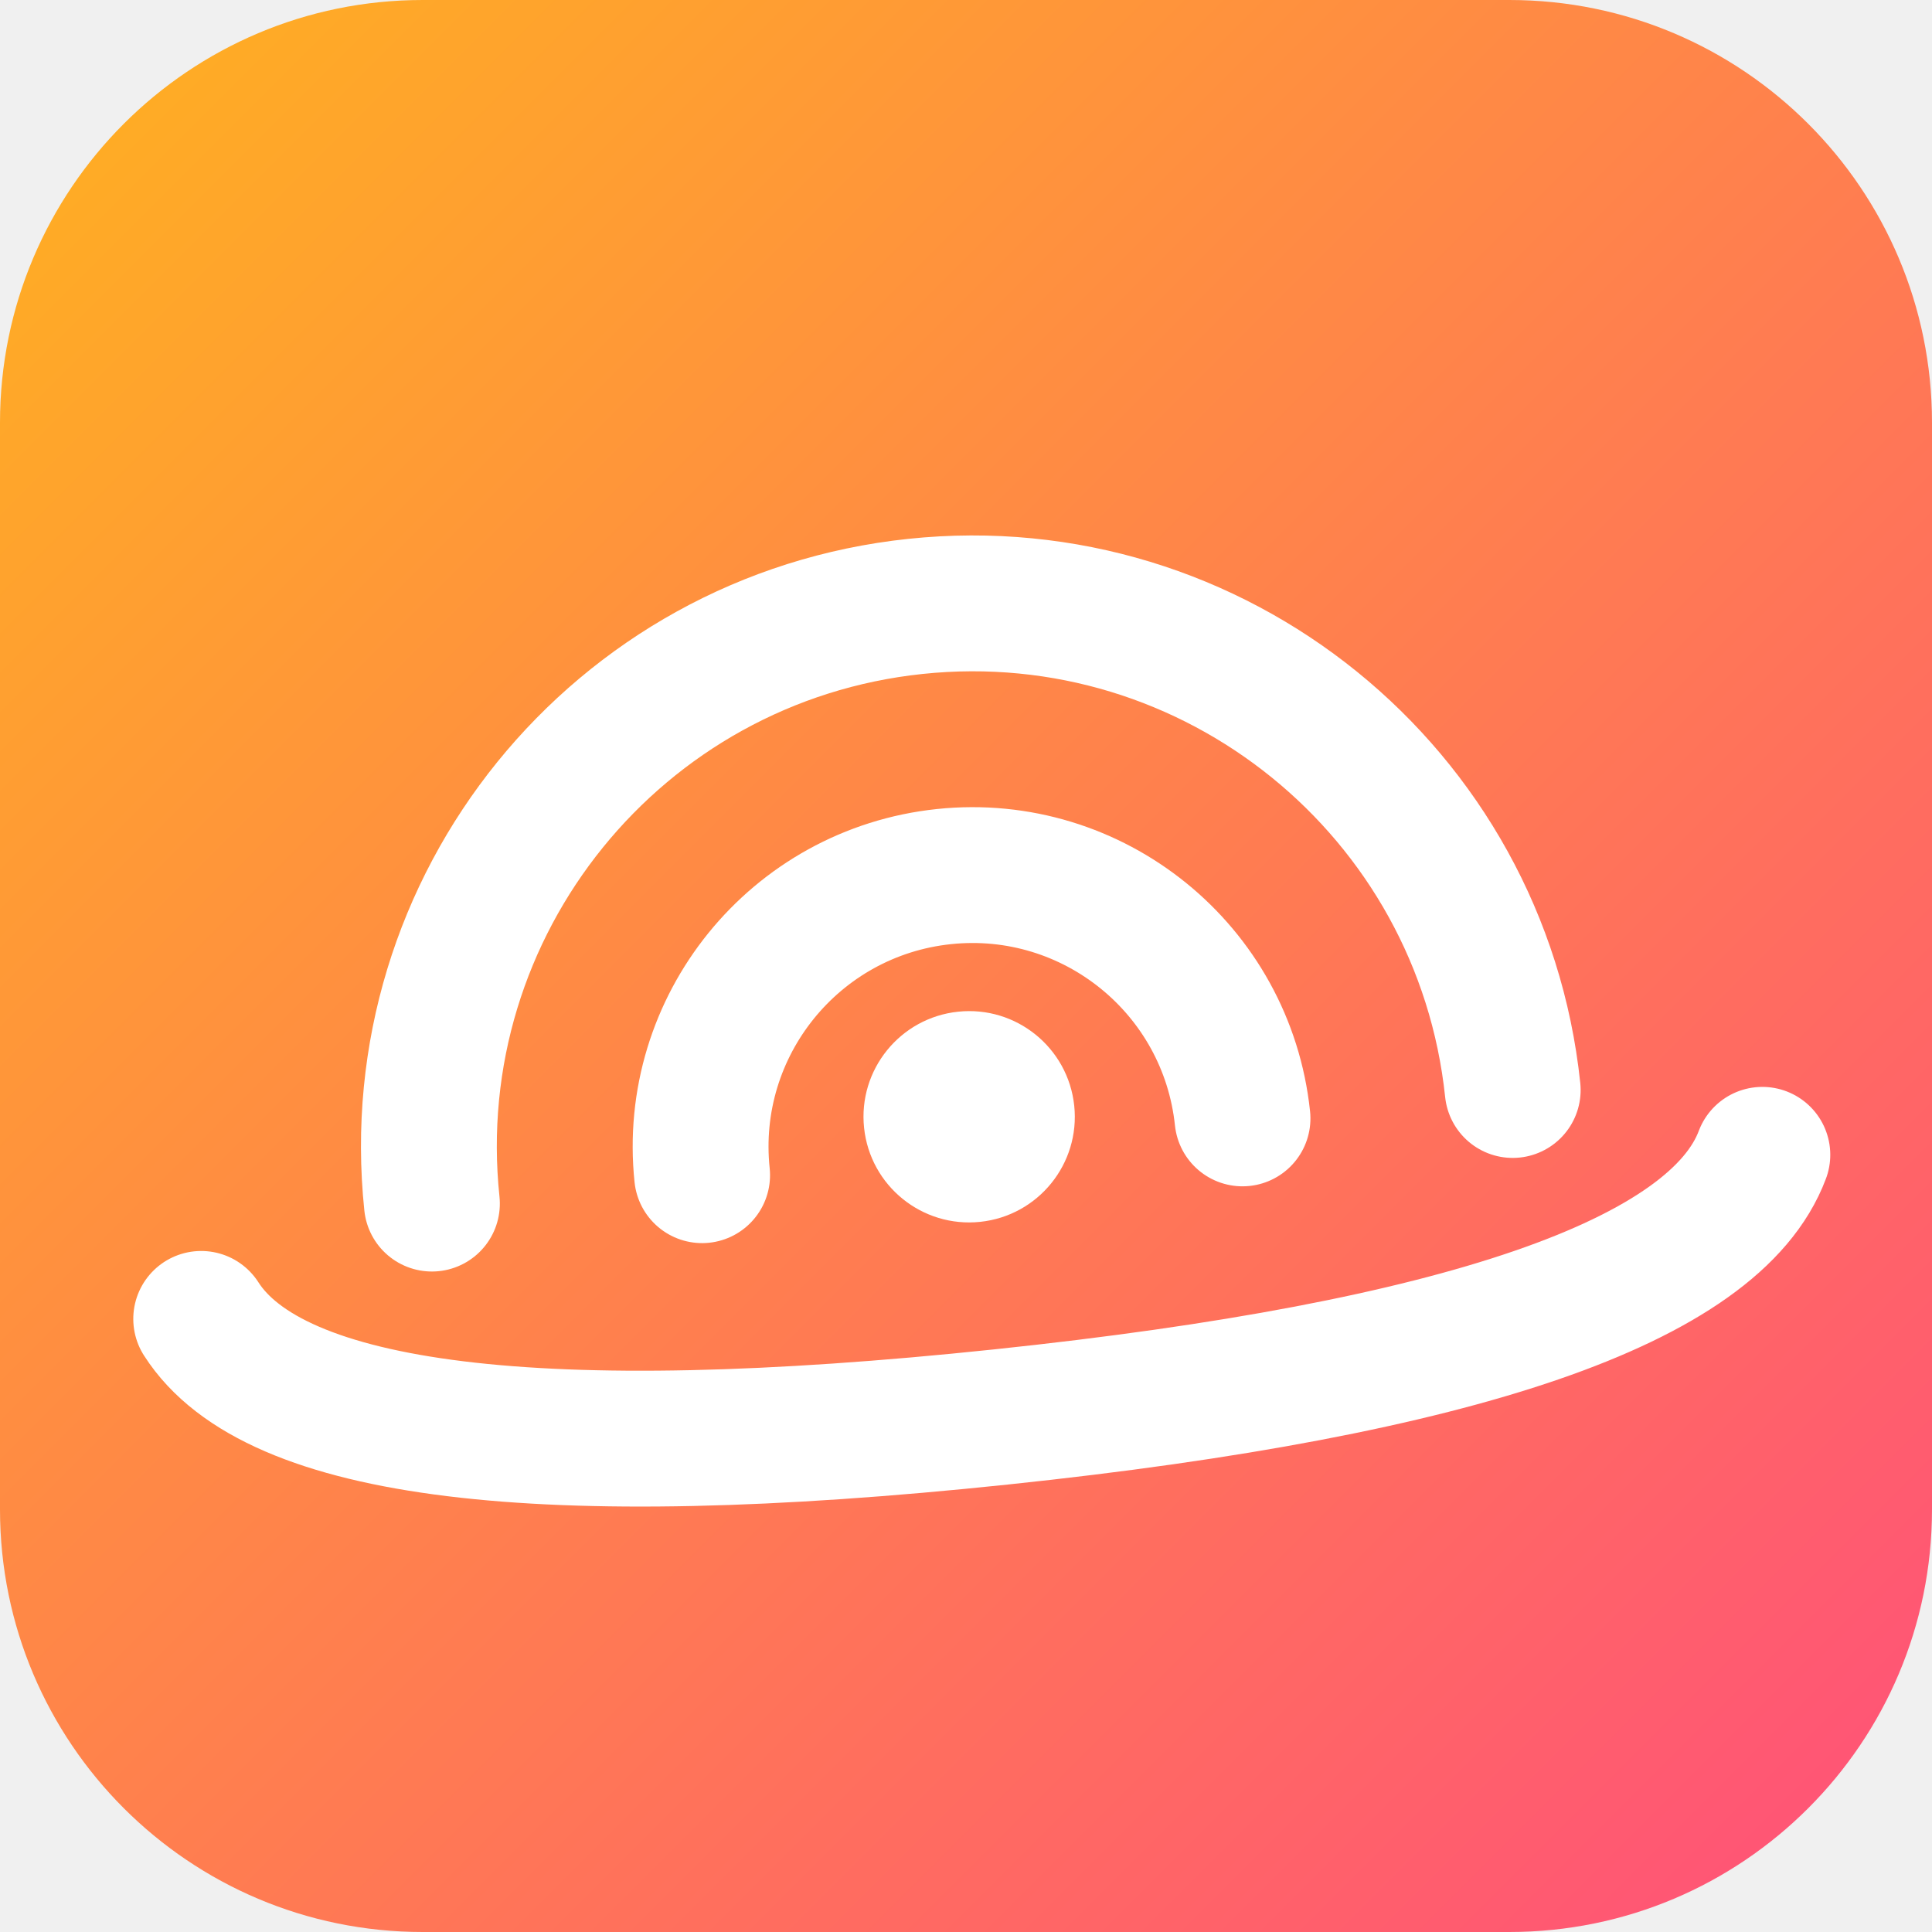
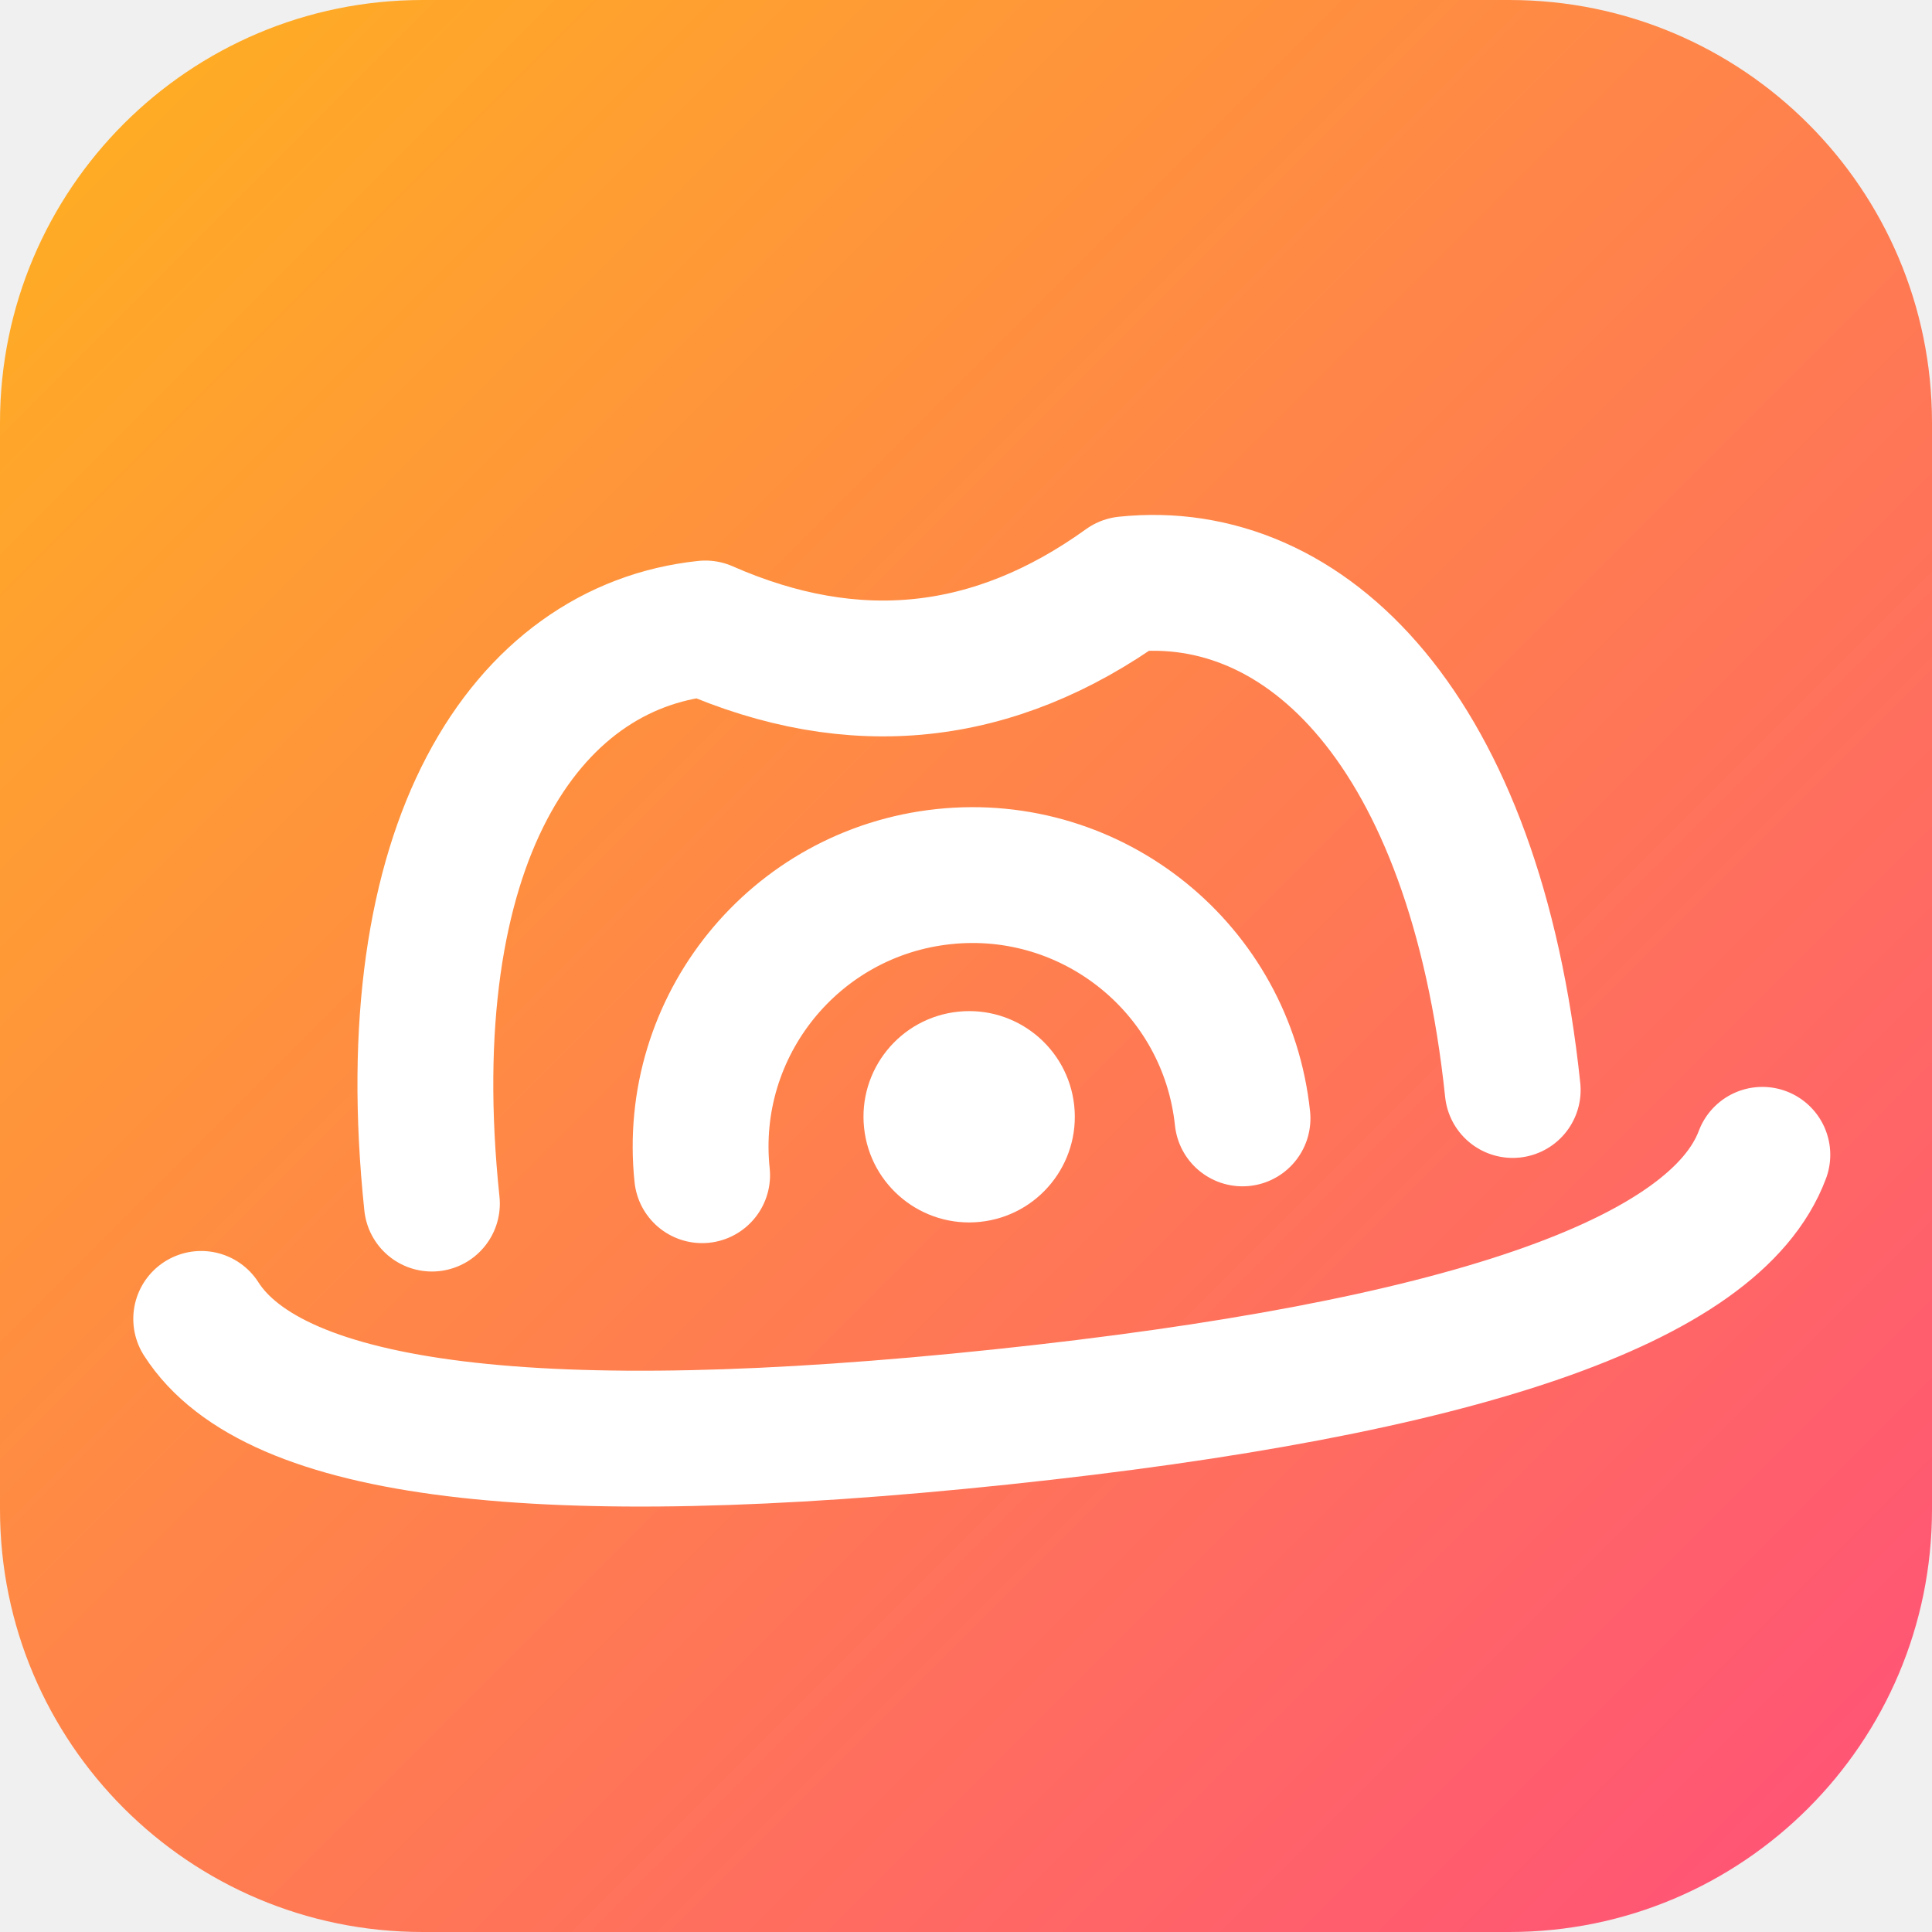
<svg xmlns="http://www.w3.org/2000/svg" viewBox="0 0 64 64">
  <defs>
    <linearGradient id="feedora-bg" x1="0" y1="0" x2="1" y2="1">
      <stop offset="0" stop-color="#ffb21f" />
      <stop offset="1" stop-color="#ff4f7b" />
    </linearGradient>
  </defs>
  <rect width="64" height="64" rx="14" fill="url(#feedora-bg)" />
  <g transform="rotate(-6 32 36)">
    <g fill="none" stroke="#fff" stroke-width="4.5" stroke-linecap="round" stroke-linejoin="round">
      <path d="M23 38a9 9 0 0 1 18 0" />
-       <path d="M14 38a18 18 0 0 1 36 0" />
+       <path d="M14 38c0-12 5-18 11-18q7 4 14 0c6 0 11 6 11 18" />
      <path d="M6 41q3 6 26 6t26-6" />
    </g>
    <circle cx="32" cy="37" r="3.5" fill="#fff" />
  </g>
</svg>
